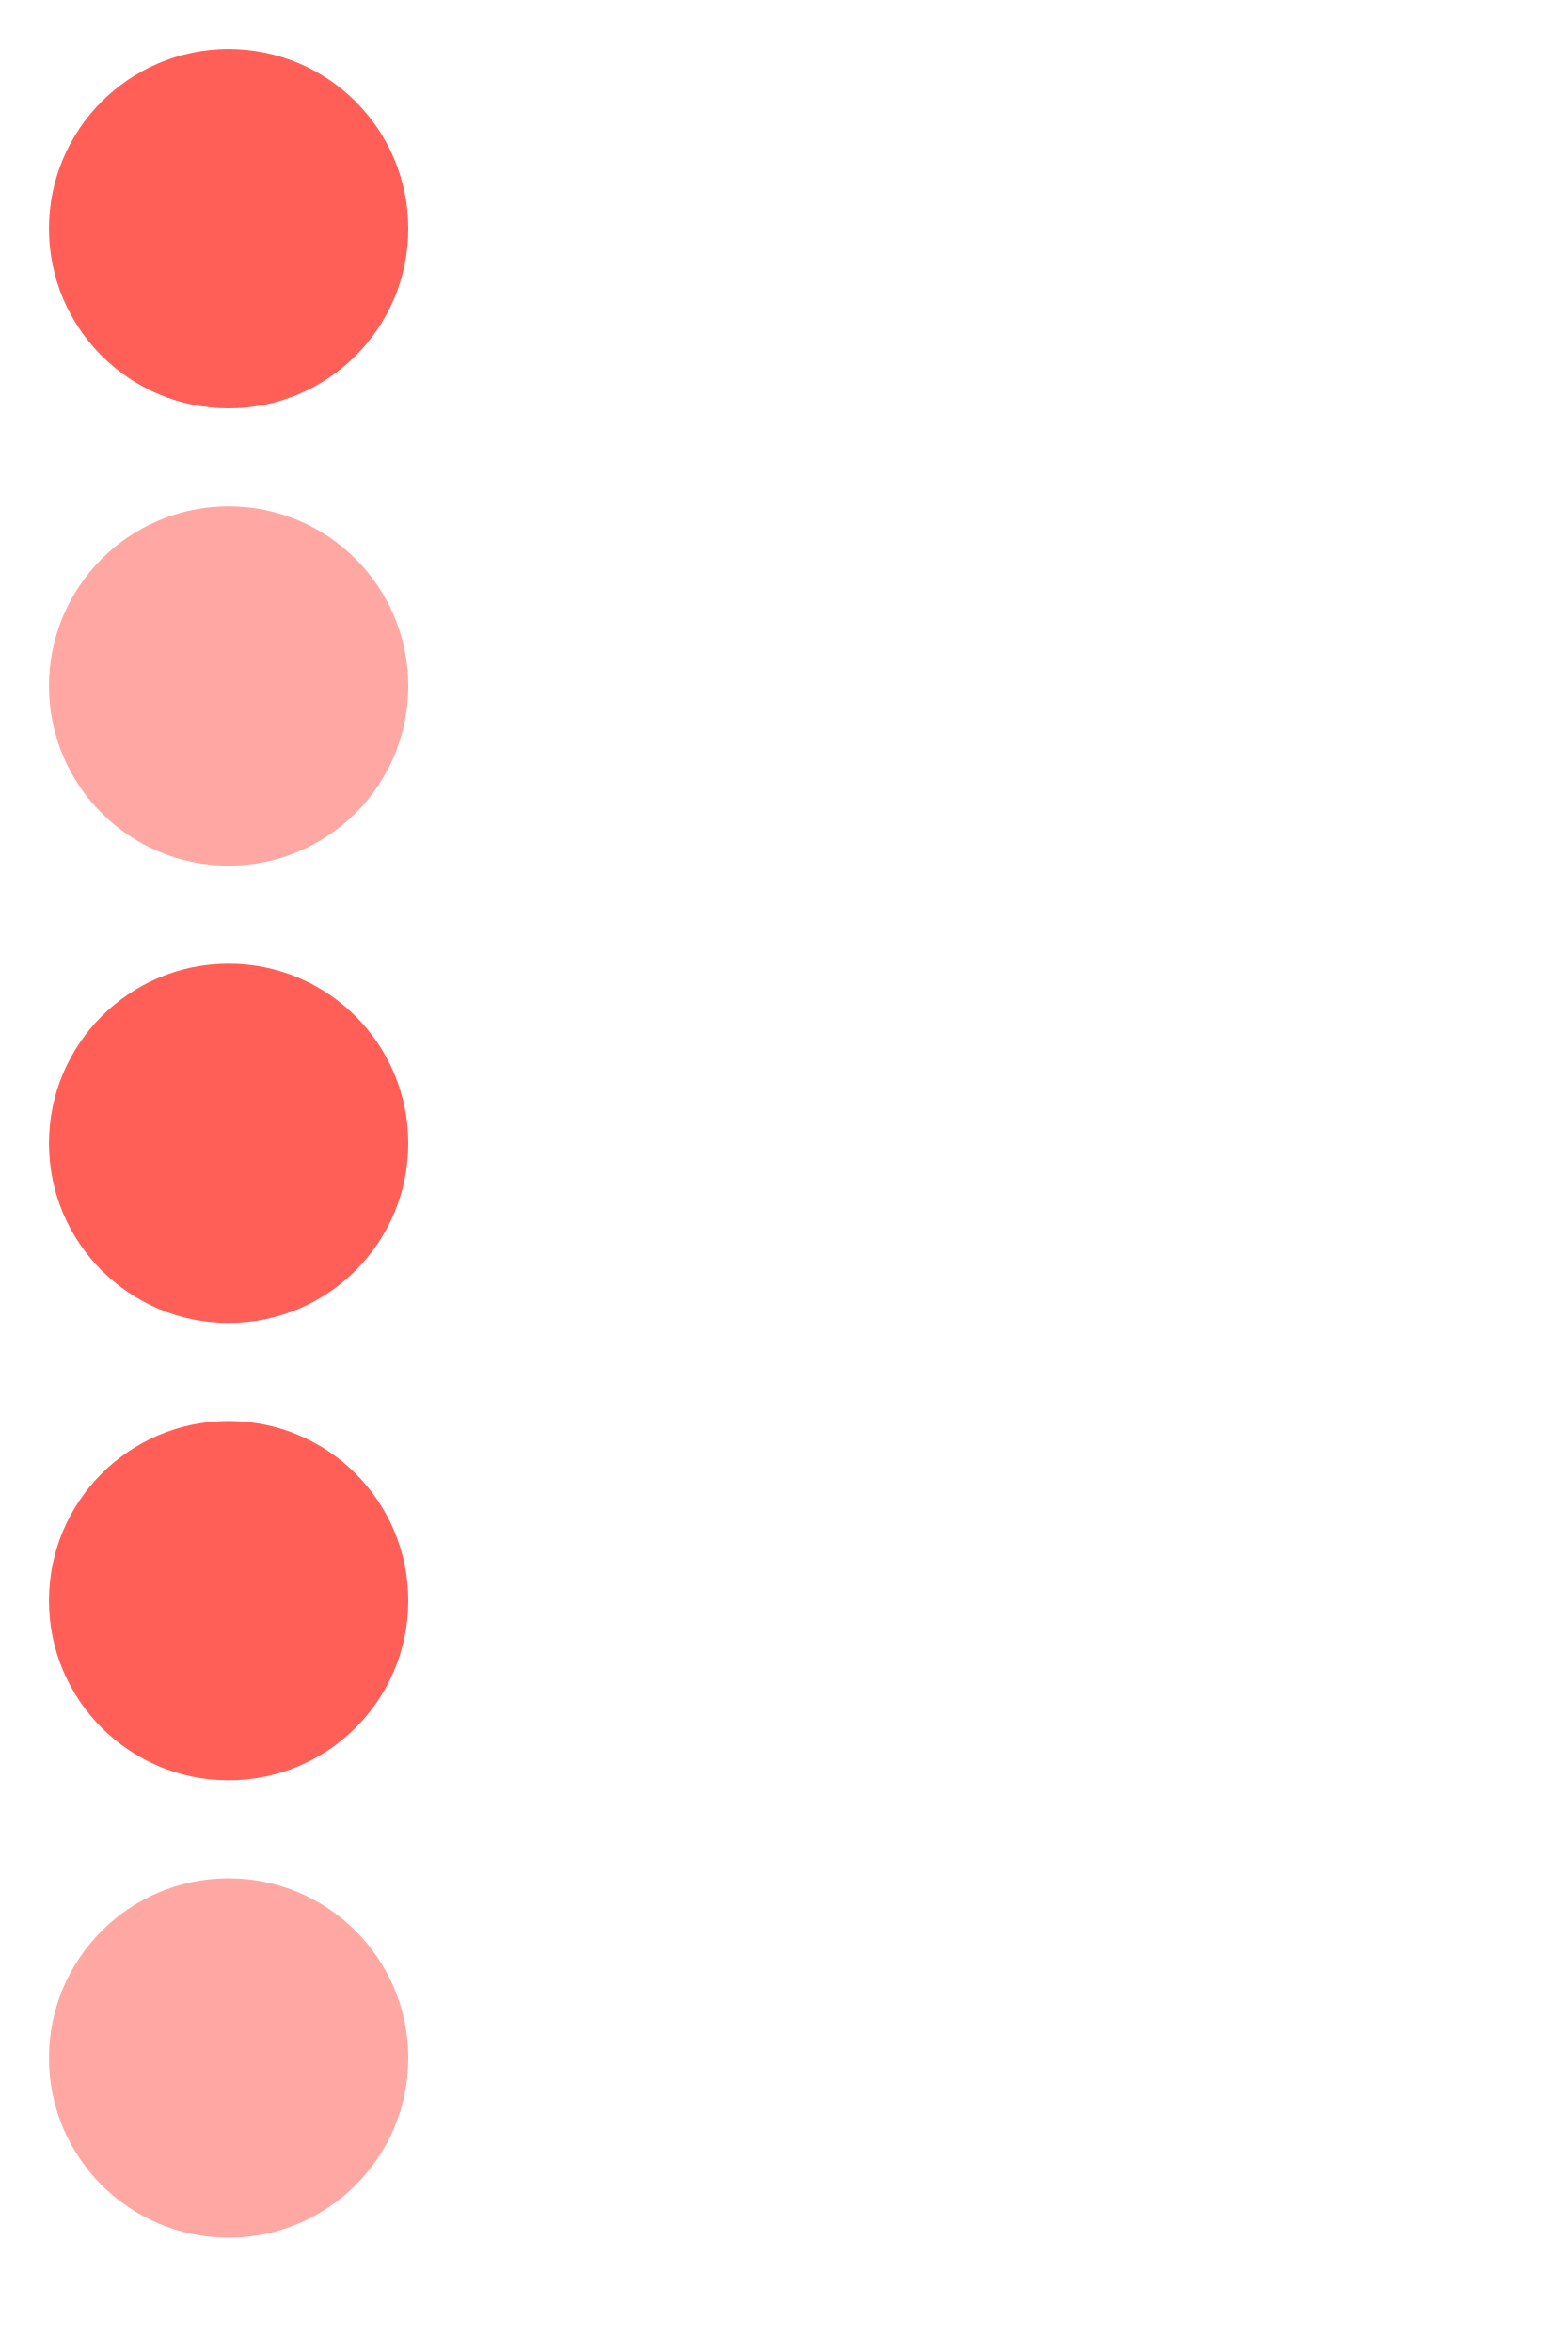
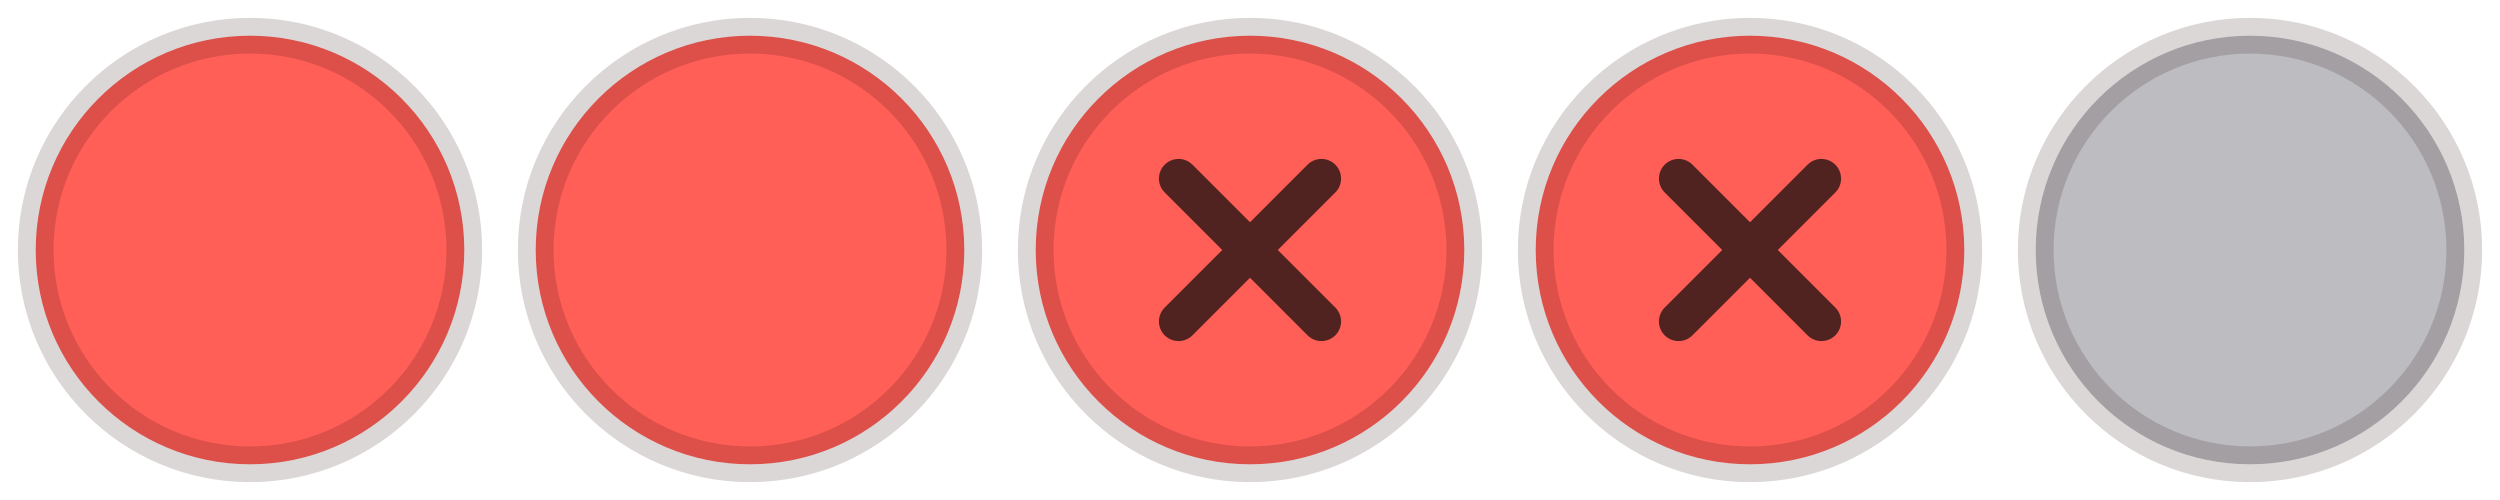
- <svg xmlns="http://www.w3.org/2000/svg" width="48" height="72" viewBox="0 0 48 72">
-   <g id="active">
-     <rect x="0" y="0" width="14" height="14" fill="#000" opacity="0" />
-     <circle cx="7" cy="7" r="5.5" fill="#ff5f57" opacity="1" />
+ <svg xmlns="http://www.w3.org/2000/svg" viewBox="0 0 70 14" width="70" height="14">
+   <g id="active" transform="translate(0 0)">
+     <circle cx="7" cy="7" r="6" fill="#ff5f57" stroke="#240000" stroke-opacity=".16" />
  </g>
-   <g id="inactive">
-     <rect x="0" y="14" width="14" height="14" fill="#000" opacity="0" />
-     <circle cx="7" cy="21" r="5.5" fill="#ff5f57" opacity="0.55" />
+   <g id="inactive" transform="translate(14 0)">
+     <circle cx="7" cy="7" r="6" fill="#ff5f57" stroke="#240000" stroke-opacity=".16" />
  </g>
-   <g id="hover">
-     <rect x="0" y="28" width="14" height="14" fill="#000" opacity="0" />
-     <circle cx="7" cy="35" r="5.5" fill="#ff5f57" opacity="1" />
+   <g id="hover" transform="translate(28 0)">
+     <circle cx="7" cy="7" r="6" fill="#ff5f57" stroke="#240000" stroke-opacity=".16" />
+     <path d="M5 5l4 4m0-4L5 9" stroke="#502320" stroke-width="1.1" stroke-linecap="round" fill="none" />
  </g>
-   <g id="pressed">
-     <rect x="0" y="42" width="14" height="14" fill="#000" opacity="0" />
-     <circle cx="7" cy="49" r="5.5" fill="#ff5f57" opacity="1" />
+   <g id="pressed" transform="translate(42 0)">
+     <circle cx="7" cy="7" r="6" fill="#ff5f57" stroke="#240000" stroke-opacity=".16" />
+     <path d="M5 5l4 4m0-4L5 9" stroke="#502320" stroke-width="1.1" stroke-linecap="round" fill="none" />
  </g>
-   <g id="deactivated">
-     <rect x="0" y="56" width="14" height="14" fill="#000" opacity="0" />
-     <circle cx="7" cy="63" r="5.5" fill="#ff5f57" opacity="0.55" />
+   <g id="deactivated" transform="translate(56 0)">
+     <circle cx="7" cy="7" r="6" fill="#bcbcc1" stroke="#240000" stroke-opacity=".16" />
  </g>
</svg>
